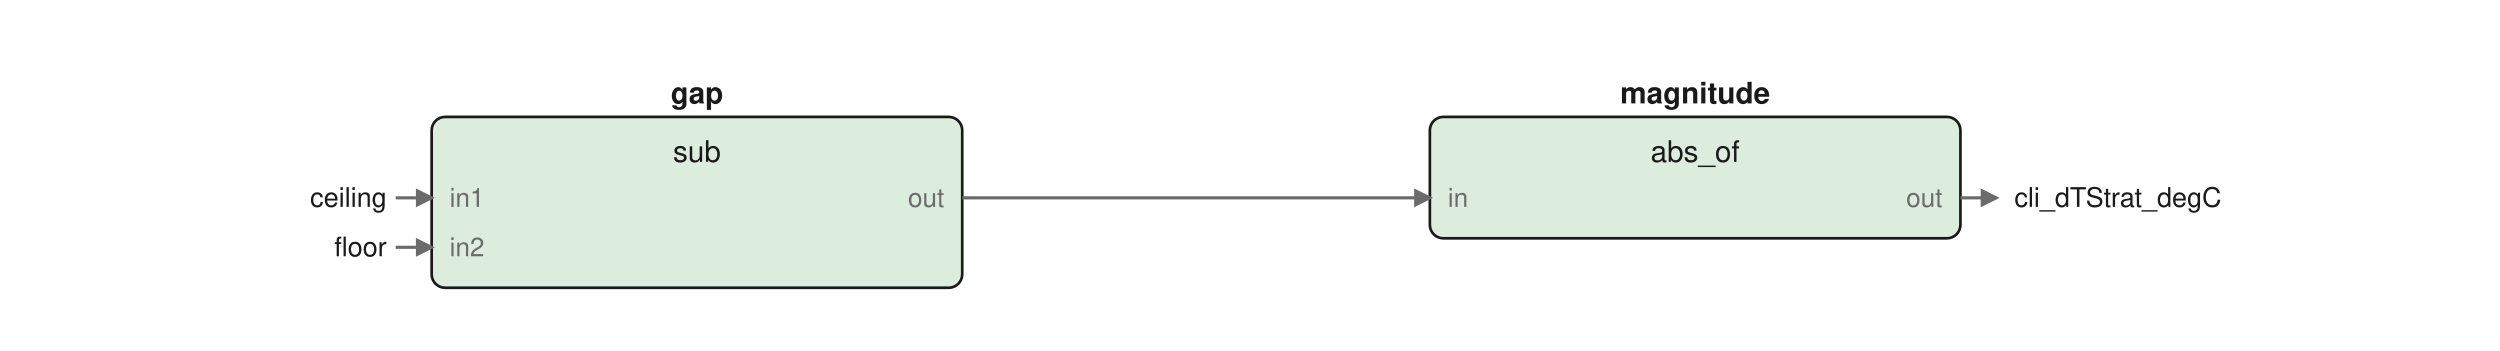
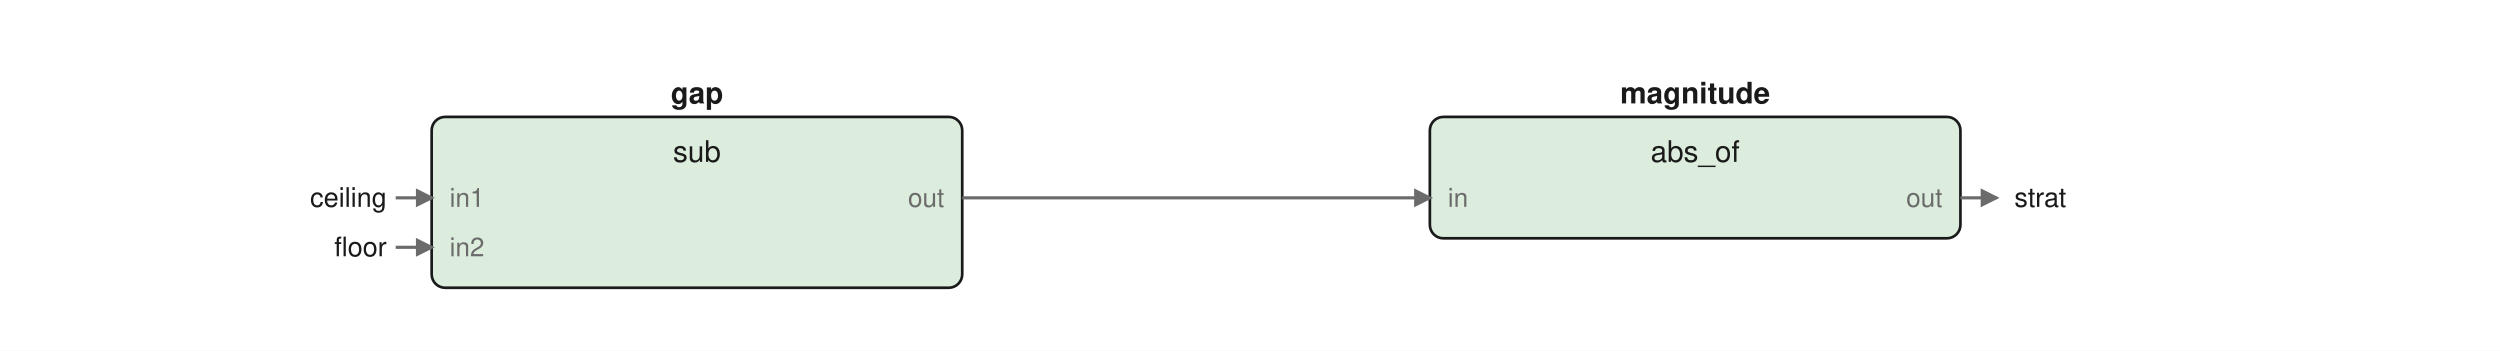
- <svg xmlns="http://www.w3.org/2000/svg" width="556" height="78" viewBox="0 0 556 78" style="max-width:100%;height:auto" content="&lt;mxfile host=&quot;app.diagrams.net&quot; type=&quot;device&quot;&gt;&lt;diagram id=&quot;strat_fbd&quot; name=&quot;strat_fbd&quot;&gt;&lt;mxGraphModel dx=&quot;556&quot; dy=&quot;78&quot; grid=&quot;0&quot; gridSize=&quot;10&quot; guides=&quot;1&quot; tooltips=&quot;1&quot; connect=&quot;1&quot; arrows=&quot;1&quot; fold=&quot;1&quot; page=&quot;1&quot; pageScale=&quot;1&quot; pageWidth=&quot;556&quot; pageHeight=&quot;78&quot; math=&quot;0&quot; shadow=&quot;0&quot;&gt;&lt;root&gt;&lt;mxCell id=&quot;0&quot;/&gt;&lt;mxCell id=&quot;1&quot; parent=&quot;0&quot;/&gt;&lt;mxCell id=&quot;n2&quot; value=&quot;&quot; style=&quot;rounded=1;fillColor=#dcecdd;strokeColor=#1a1a1a;whiteSpace=wrap;html=1;fontSize=8&quot; vertex=&quot;1&quot; parent=&quot;1&quot;&gt;&lt;mxGeometry x=&quot;96&quot; y=&quot;26&quot; width=&quot;118&quot; height=&quot;38&quot; as=&quot;geometry&quot;/&gt;&lt;/mxCell&gt;&lt;mxCell id=&quot;n3&quot; value=&quot;gap&quot; style=&quot;text;html=1;fontSize=6;fontColor=#1a1a1a;align=center;fontStyle=1&quot; vertex=&quot;1&quot; parent=&quot;1&quot;&gt;&lt;mxGeometry x=&quot;155.0&quot; y=&quot;16.4&quot; width=&quot;40&quot; height=&quot;10.6&quot; as=&quot;geometry&quot;/&gt;&lt;/mxCell&gt;&lt;mxCell id=&quot;n4&quot; value=&quot;sub&quot; style=&quot;text;html=1;fontSize=6;fontColor=#1a1a1a;align=center&quot; vertex=&quot;1&quot; parent=&quot;1&quot;&gt;&lt;mxGeometry x=&quot;155.0&quot; y=&quot;29.4&quot; width=&quot;40&quot; height=&quot;10.6&quot; as=&quot;geometry&quot;/&gt;&lt;/mxCell&gt;&lt;mxCell id=&quot;n5&quot; value=&quot;in1&quot; style=&quot;text;html=1;fontSize=5;fontColor=#6b6b6b;align=left&quot; vertex=&quot;1&quot; parent=&quot;1&quot;&gt;&lt;mxGeometry x=&quot;100&quot; y=&quot;40.2&quot; width=&quot;40&quot; height=&quot;9.8&quot; as=&quot;geometry&quot;/&gt;&lt;/mxCell&gt;&lt;mxCell id=&quot;n6&quot; value=&quot;in2&quot; style=&quot;text;html=1;fontSize=5;fontColor=#6b6b6b;align=left&quot; vertex=&quot;1&quot; parent=&quot;1&quot;&gt;&lt;mxGeometry x=&quot;100&quot; y=&quot;51.2&quot; width=&quot;40&quot; height=&quot;9.8&quot; as=&quot;geometry&quot;/&gt;&lt;/mxCell&gt;&lt;mxCell id=&quot;n7&quot; value=&quot;out&quot; style=&quot;text;html=1;fontSize=5;fontColor=#6b6b6b;align=left&quot; vertex=&quot;1&quot; parent=&quot;1&quot;&gt;&lt;mxGeometry x=&quot;210&quot; y=&quot;40.2&quot; width=&quot;40&quot; height=&quot;9.8&quot; as=&quot;geometry&quot;/&gt;&lt;/mxCell&gt;&lt;mxCell id=&quot;n8&quot; value=&quot;&quot; style=&quot;rounded=1;fillColor=#dcecdd;strokeColor=#1a1a1a;whiteSpace=wrap;html=1;fontSize=8&quot; vertex=&quot;1&quot; parent=&quot;1&quot;&gt;&lt;mxGeometry x=&quot;318&quot; y=&quot;26&quot; width=&quot;118&quot; height=&quot;27&quot; as=&quot;geometry&quot;/&gt;&lt;/mxCell&gt;&lt;mxCell id=&quot;n9&quot; value=&quot;magnitude&quot; style=&quot;text;html=1;fontSize=6;fontColor=#1a1a1a;align=center;fontStyle=1&quot; vertex=&quot;1&quot; parent=&quot;1&quot;&gt;&lt;mxGeometry x=&quot;377.0&quot; y=&quot;16.4&quot; width=&quot;45&quot; height=&quot;10.6&quot; as=&quot;geometry&quot;/&gt;&lt;/mxCell&gt;&lt;mxCell id=&quot;n10&quot; value=&quot;abs_of&quot; style=&quot;text;html=1;fontSize=6;fontColor=#1a1a1a;align=center&quot; vertex=&quot;1&quot; parent=&quot;1&quot;&gt;&lt;mxGeometry x=&quot;377.0&quot; y=&quot;29.4&quot; width=&quot;40&quot; height=&quot;10.6&quot; as=&quot;geometry&quot;/&gt;&lt;/mxCell&gt;&lt;mxCell id=&quot;n11&quot; value=&quot;in&quot; style=&quot;text;html=1;fontSize=5;fontColor=#6b6b6b;align=left&quot; vertex=&quot;1&quot; parent=&quot;1&quot;&gt;&lt;mxGeometry x=&quot;322&quot; y=&quot;40.2&quot; width=&quot;40&quot; height=&quot;9.8&quot; as=&quot;geometry&quot;/&gt;&lt;/mxCell&gt;&lt;mxCell id=&quot;n12&quot; value=&quot;out&quot; style=&quot;text;html=1;fontSize=5;fontColor=#6b6b6b;align=left&quot; vertex=&quot;1&quot; parent=&quot;1&quot;&gt;&lt;mxGeometry x=&quot;432&quot; y=&quot;40.2&quot; width=&quot;40&quot; height=&quot;9.8&quot; as=&quot;geometry&quot;/&gt;&lt;/mxCell&gt;&lt;mxCell id=&quot;e13&quot; value=&quot;&quot; style=&quot;edgeStyle=none;html=1;strokeColor=#6b6b6b;endArrow=block&quot; edge=&quot;1&quot; parent=&quot;1&quot;&gt;&lt;mxGeometry relative=&quot;1&quot; as=&quot;geometry&quot;&gt;&lt;mxPoint x=&quot;214&quot; y=&quot;44&quot; as=&quot;sourcePoint&quot;/&gt;&lt;mxPoint x=&quot;318&quot; y=&quot;44&quot; as=&quot;targetPoint&quot;/&gt;&lt;Array as=&quot;points&quot;&gt;&lt;mxPoint x=&quot;266.0&quot; y=&quot;44&quot;/&gt;&lt;mxPoint x=&quot;266.0&quot; y=&quot;44&quot;/&gt;&lt;/Array&gt;&lt;/mxGeometry&gt;&lt;/mxCell&gt;&lt;mxCell id=&quot;n14&quot; value=&quot;ceiling&quot; style=&quot;text;html=1;fontSize=6;fontColor=#1a1a1a;align=left&quot; vertex=&quot;1&quot; parent=&quot;1&quot;&gt;&lt;mxGeometry x=&quot;86&quot; y=&quot;40.0&quot; width=&quot;40&quot; height=&quot;10.0&quot; as=&quot;geometry&quot;/&gt;&lt;/mxCell&gt;&lt;mxCell id=&quot;e15&quot; value=&quot;&quot; style=&quot;edgeStyle=none;html=1;strokeColor=#6b6b6b;endArrow=block&quot; edge=&quot;1&quot; parent=&quot;1&quot;&gt;&lt;mxGeometry relative=&quot;1&quot; as=&quot;geometry&quot;&gt;&lt;mxPoint x=&quot;88&quot; y=&quot;44&quot; as=&quot;sourcePoint&quot;/&gt;&lt;mxPoint x=&quot;96&quot; y=&quot;44&quot; as=&quot;targetPoint&quot;/&gt;&lt;/mxGeometry&gt;&lt;/mxCell&gt;&lt;mxCell id=&quot;n16&quot; value=&quot;floor&quot; style=&quot;text;html=1;fontSize=6;fontColor=#1a1a1a;align=left&quot; vertex=&quot;1&quot; parent=&quot;1&quot;&gt;&lt;mxGeometry x=&quot;86&quot; y=&quot;51.0&quot; width=&quot;40&quot; height=&quot;10.0&quot; as=&quot;geometry&quot;/&gt;&lt;/mxCell&gt;&lt;mxCell id=&quot;e17&quot; value=&quot;&quot; style=&quot;edgeStyle=none;html=1;strokeColor=#6b6b6b;endArrow=block&quot; edge=&quot;1&quot; parent=&quot;1&quot;&gt;&lt;mxGeometry relative=&quot;1&quot; as=&quot;geometry&quot;&gt;&lt;mxPoint x=&quot;88&quot; y=&quot;55&quot; as=&quot;sourcePoint&quot;/&gt;&lt;mxPoint x=&quot;96&quot; y=&quot;55&quot; as=&quot;targetPoint&quot;/&gt;&lt;/mxGeometry&gt;&lt;/mxCell&gt;&lt;mxCell id=&quot;e18&quot; value=&quot;&quot; style=&quot;edgeStyle=none;html=1;strokeColor=#6b6b6b;endArrow=block&quot; edge=&quot;1&quot; parent=&quot;1&quot;&gt;&lt;mxGeometry relative=&quot;1&quot; as=&quot;geometry&quot;&gt;&lt;mxPoint x=&quot;436&quot; y=&quot;44&quot; as=&quot;sourcePoint&quot;/&gt;&lt;mxPoint x=&quot;444&quot; y=&quot;44&quot; as=&quot;targetPoint&quot;/&gt;&lt;/mxGeometry&gt;&lt;/mxCell&gt;&lt;mxCell id=&quot;n19&quot; value=&quot;cli_dTStrat_degC&quot; style=&quot;text;html=1;fontSize=6;fontColor=#1a1a1a;align=left&quot; vertex=&quot;1&quot; parent=&quot;1&quot;&gt;&lt;mxGeometry x=&quot;448&quot; y=&quot;40.0&quot; width=&quot;80&quot; height=&quot;10.0&quot; as=&quot;geometry&quot;/&gt;&lt;/mxCell&gt;&lt;/root&gt;&lt;/mxGraphModel&gt;&lt;/diagram&gt;&lt;/mxfile&gt;">
+ <svg xmlns="http://www.w3.org/2000/svg" width="556" height="78" viewBox="0 0 556 78" style="max-width:100%;height:auto" content="&lt;mxfile host=&quot;app.diagrams.net&quot; type=&quot;device&quot;&gt;&lt;diagram id=&quot;strat_fbd&quot; name=&quot;strat_fbd&quot;&gt;&lt;mxGraphModel dx=&quot;556&quot; dy=&quot;78&quot; grid=&quot;0&quot; gridSize=&quot;10&quot; guides=&quot;1&quot; tooltips=&quot;1&quot; connect=&quot;1&quot; arrows=&quot;1&quot; fold=&quot;1&quot; page=&quot;1&quot; pageScale=&quot;1&quot; pageWidth=&quot;556&quot; pageHeight=&quot;78&quot; math=&quot;0&quot; shadow=&quot;0&quot;&gt;&lt;root&gt;&lt;mxCell id=&quot;0&quot;/&gt;&lt;mxCell id=&quot;1&quot; parent=&quot;0&quot;/&gt;&lt;mxCell id=&quot;n2&quot; value=&quot;&quot; style=&quot;rounded=1;fillColor=#dcecdd;strokeColor=#1a1a1a;whiteSpace=wrap;html=1;fontSize=8&quot; vertex=&quot;1&quot; parent=&quot;1&quot;&gt;&lt;mxGeometry x=&quot;96&quot; y=&quot;26&quot; width=&quot;118&quot; height=&quot;38&quot; as=&quot;geometry&quot;/&gt;&lt;/mxCell&gt;&lt;mxCell id=&quot;n3&quot; value=&quot;gap&quot; style=&quot;text;html=1;fontSize=6;fontColor=#1a1a1a;align=center;fontStyle=1&quot; vertex=&quot;1&quot; parent=&quot;1&quot;&gt;&lt;mxGeometry x=&quot;155.0&quot; y=&quot;16.4&quot; width=&quot;40&quot; height=&quot;10.6&quot; as=&quot;geometry&quot;/&gt;&lt;/mxCell&gt;&lt;mxCell id=&quot;n4&quot; value=&quot;sub&quot; style=&quot;text;html=1;fontSize=6;fontColor=#1a1a1a;align=center&quot; vertex=&quot;1&quot; parent=&quot;1&quot;&gt;&lt;mxGeometry x=&quot;155.0&quot; y=&quot;29.4&quot; width=&quot;40&quot; height=&quot;10.6&quot; as=&quot;geometry&quot;/&gt;&lt;/mxCell&gt;&lt;mxCell id=&quot;n5&quot; value=&quot;in1&quot; style=&quot;text;html=1;fontSize=5;fontColor=#6b6b6b;align=left&quot; vertex=&quot;1&quot; parent=&quot;1&quot;&gt;&lt;mxGeometry x=&quot;100&quot; y=&quot;40.2&quot; width=&quot;40&quot; height=&quot;9.8&quot; as=&quot;geometry&quot;/&gt;&lt;/mxCell&gt;&lt;mxCell id=&quot;n6&quot; value=&quot;in2&quot; style=&quot;text;html=1;fontSize=5;fontColor=#6b6b6b;align=left&quot; vertex=&quot;1&quot; parent=&quot;1&quot;&gt;&lt;mxGeometry x=&quot;100&quot; y=&quot;51.2&quot; width=&quot;40&quot; height=&quot;9.8&quot; as=&quot;geometry&quot;/&gt;&lt;/mxCell&gt;&lt;mxCell id=&quot;n7&quot; value=&quot;out&quot; style=&quot;text;html=1;fontSize=5;fontColor=#6b6b6b;align=left&quot; vertex=&quot;1&quot; parent=&quot;1&quot;&gt;&lt;mxGeometry x=&quot;210&quot; y=&quot;40.2&quot; width=&quot;40&quot; height=&quot;9.8&quot; as=&quot;geometry&quot;/&gt;&lt;/mxCell&gt;&lt;mxCell id=&quot;n8&quot; value=&quot;&quot; style=&quot;rounded=1;fillColor=#dcecdd;strokeColor=#1a1a1a;whiteSpace=wrap;html=1;fontSize=8&quot; vertex=&quot;1&quot; parent=&quot;1&quot;&gt;&lt;mxGeometry x=&quot;318&quot; y=&quot;26&quot; width=&quot;118&quot; height=&quot;27&quot; as=&quot;geometry&quot;/&gt;&lt;/mxCell&gt;&lt;mxCell id=&quot;n9&quot; value=&quot;magnitude&quot; style=&quot;text;html=1;fontSize=6;fontColor=#1a1a1a;align=center;fontStyle=1&quot; vertex=&quot;1&quot; parent=&quot;1&quot;&gt;&lt;mxGeometry x=&quot;377.0&quot; y=&quot;16.4&quot; width=&quot;45&quot; height=&quot;10.6&quot; as=&quot;geometry&quot;/&gt;&lt;/mxCell&gt;&lt;mxCell id=&quot;n10&quot; value=&quot;abs_of&quot; style=&quot;text;html=1;fontSize=6;fontColor=#1a1a1a;align=center&quot; vertex=&quot;1&quot; parent=&quot;1&quot;&gt;&lt;mxGeometry x=&quot;377.0&quot; y=&quot;29.4&quot; width=&quot;40&quot; height=&quot;10.6&quot; as=&quot;geometry&quot;/&gt;&lt;/mxCell&gt;&lt;mxCell id=&quot;n11&quot; value=&quot;in&quot; style=&quot;text;html=1;fontSize=5;fontColor=#6b6b6b;align=left&quot; vertex=&quot;1&quot; parent=&quot;1&quot;&gt;&lt;mxGeometry x=&quot;322&quot; y=&quot;40.2&quot; width=&quot;40&quot; height=&quot;9.8&quot; as=&quot;geometry&quot;/&gt;&lt;/mxCell&gt;&lt;mxCell id=&quot;n12&quot; value=&quot;out&quot; style=&quot;text;html=1;fontSize=5;fontColor=#6b6b6b;align=left&quot; vertex=&quot;1&quot; parent=&quot;1&quot;&gt;&lt;mxGeometry x=&quot;432&quot; y=&quot;40.2&quot; width=&quot;40&quot; height=&quot;9.8&quot; as=&quot;geometry&quot;/&gt;&lt;/mxCell&gt;&lt;mxCell id=&quot;e13&quot; value=&quot;&quot; style=&quot;edgeStyle=none;html=1;strokeColor=#6b6b6b;endArrow=block&quot; edge=&quot;1&quot; parent=&quot;1&quot;&gt;&lt;mxGeometry relative=&quot;1&quot; as=&quot;geometry&quot;&gt;&lt;mxPoint x=&quot;214&quot; y=&quot;44&quot; as=&quot;sourcePoint&quot;/&gt;&lt;mxPoint x=&quot;318&quot; y=&quot;44&quot; as=&quot;targetPoint&quot;/&gt;&lt;Array as=&quot;points&quot;&gt;&lt;mxPoint x=&quot;266.0&quot; y=&quot;44&quot;/&gt;&lt;mxPoint x=&quot;266.0&quot; y=&quot;44&quot;/&gt;&lt;/Array&gt;&lt;/mxGeometry&gt;&lt;/mxCell&gt;&lt;mxCell id=&quot;n14&quot; value=&quot;ceiling&quot; style=&quot;text;html=1;fontSize=6;fontColor=#1a1a1a;align=left&quot; vertex=&quot;1&quot; parent=&quot;1&quot;&gt;&lt;mxGeometry x=&quot;86&quot; y=&quot;40.0&quot; width=&quot;40&quot; height=&quot;10.0&quot; as=&quot;geometry&quot;/&gt;&lt;/mxCell&gt;&lt;mxCell id=&quot;e15&quot; value=&quot;&quot; style=&quot;edgeStyle=none;html=1;strokeColor=#6b6b6b;endArrow=block&quot; edge=&quot;1&quot; parent=&quot;1&quot;&gt;&lt;mxGeometry relative=&quot;1&quot; as=&quot;geometry&quot;&gt;&lt;mxPoint x=&quot;88&quot; y=&quot;44&quot; as=&quot;sourcePoint&quot;/&gt;&lt;mxPoint x=&quot;96&quot; y=&quot;44&quot; as=&quot;targetPoint&quot;/&gt;&lt;/mxGeometry&gt;&lt;/mxCell&gt;&lt;mxCell id=&quot;n16&quot; value=&quot;floor&quot; style=&quot;text;html=1;fontSize=6;fontColor=#1a1a1a;align=left&quot; vertex=&quot;1&quot; parent=&quot;1&quot;&gt;&lt;mxGeometry x=&quot;86&quot; y=&quot;51.0&quot; width=&quot;40&quot; height=&quot;10.0&quot; as=&quot;geometry&quot;/&gt;&lt;/mxCell&gt;&lt;mxCell id=&quot;e17&quot; value=&quot;&quot; style=&quot;edgeStyle=none;html=1;strokeColor=#6b6b6b;endArrow=block&quot; edge=&quot;1&quot; parent=&quot;1&quot;&gt;&lt;mxGeometry relative=&quot;1&quot; as=&quot;geometry&quot;&gt;&lt;mxPoint x=&quot;88&quot; y=&quot;55&quot; as=&quot;sourcePoint&quot;/&gt;&lt;mxPoint x=&quot;96&quot; y=&quot;55&quot; as=&quot;targetPoint&quot;/&gt;&lt;/mxGeometry&gt;&lt;/mxCell&gt;&lt;mxCell id=&quot;e18&quot; value=&quot;&quot; style=&quot;edgeStyle=none;html=1;strokeColor=#6b6b6b;endArrow=block&quot; edge=&quot;1&quot; parent=&quot;1&quot;&gt;&lt;mxGeometry relative=&quot;1&quot; as=&quot;geometry&quot;&gt;&lt;mxPoint x=&quot;436&quot; y=&quot;44&quot; as=&quot;sourcePoint&quot;/&gt;&lt;mxPoint x=&quot;444&quot; y=&quot;44&quot; as=&quot;targetPoint&quot;/&gt;&lt;/mxGeometry&gt;&lt;/mxCell&gt;&lt;mxCell id=&quot;n19&quot; value=&quot;strat&quot; style=&quot;text;html=1;fontSize=6;fontColor=#1a1a1a;align=left&quot; vertex=&quot;1&quot; parent=&quot;1&quot;&gt;&lt;mxGeometry x=&quot;448&quot; y=&quot;40.0&quot; width=&quot;40&quot; height=&quot;10.0&quot; as=&quot;geometry&quot;/&gt;&lt;/mxCell&gt;&lt;/root&gt;&lt;/mxGraphModel&gt;&lt;/diagram&gt;&lt;/mxfile&gt;">
  <defs>
    <marker id="a" markerWidth="6" markerHeight="6" refX="5" refY="3" orient="auto">
      <path d="M0,0 L6,3 L0,6 z" fill="#6b6b6b" />
    </marker>
  </defs>
  <rect width="556" height="78" fill="#ffffff" />
  <rect x="96" y="26" width="118" height="38" rx="3" fill="#dcecdd" stroke="#1a1a1a" stroke-width="0.6" />
  <text x="155.0" y="23" font-family="Helvetica,Arial,sans-serif" font-size="6.6" fill="#1a1a1a" text-anchor="middle" font-weight="bold">gap</text>
  <text x="155.0" y="36" font-family="Helvetica,Arial,sans-serif" font-size="6.6" fill="#1a1a1a" text-anchor="middle">sub</text>
  <text x="100" y="46" font-family="Helvetica,Arial,sans-serif" font-size="5.8" fill="#6b6b6b" text-anchor="start">in1</text>
  <text x="100" y="57" font-family="Helvetica,Arial,sans-serif" font-size="5.8" fill="#6b6b6b" text-anchor="start">in2</text>
  <text x="210" y="46" font-family="Helvetica,Arial,sans-serif" font-size="5.8" fill="#6b6b6b" text-anchor="end">out</text>
  <rect x="318" y="26" width="118" height="27" rx="3" fill="#dcecdd" stroke="#1a1a1a" stroke-width="0.6" />
  <text x="377.0" y="23" font-family="Helvetica,Arial,sans-serif" font-size="6.6" fill="#1a1a1a" text-anchor="middle" font-weight="bold">magnitude</text>
  <text x="377.0" y="36" font-family="Helvetica,Arial,sans-serif" font-size="6.6" fill="#1a1a1a" text-anchor="middle">abs_of</text>
  <text x="322" y="46" font-family="Helvetica,Arial,sans-serif" font-size="5.8" fill="#6b6b6b" text-anchor="start">in</text>
  <text x="432" y="46" font-family="Helvetica,Arial,sans-serif" font-size="5.8" fill="#6b6b6b" text-anchor="end">out</text>
  <polyline points="214,44 266.0,44 266.0,44 318,44" fill="none" stroke="#6b6b6b" stroke-width="0.7" marker-end="url(#a)" />
  <text x="86" y="46" font-family="Helvetica,Arial,sans-serif" font-size="6.0" fill="#1a1a1a" text-anchor="end">ceiling</text>
  <polyline points="88,44 96,44" fill="none" stroke="#6b6b6b" stroke-width="0.7" marker-end="url(#a)" />
  <text x="86" y="57" font-family="Helvetica,Arial,sans-serif" font-size="6.0" fill="#1a1a1a" text-anchor="end">floor</text>
  <polyline points="88,55 96,55" fill="none" stroke="#6b6b6b" stroke-width="0.7" marker-end="url(#a)" />
  <polyline points="436,44 444,44" fill="none" stroke="#6b6b6b" stroke-width="0.7" marker-end="url(#a)" />
-   <text x="448" y="46" font-family="Helvetica,Arial,sans-serif" font-size="6.0" fill="#1a1a1a" text-anchor="start">cli_dTStrat_degC</text>
+   <text x="448" y="46" font-family="Helvetica,Arial,sans-serif" font-size="6.0" fill="#1a1a1a" text-anchor="start">strat</text>
</svg>
